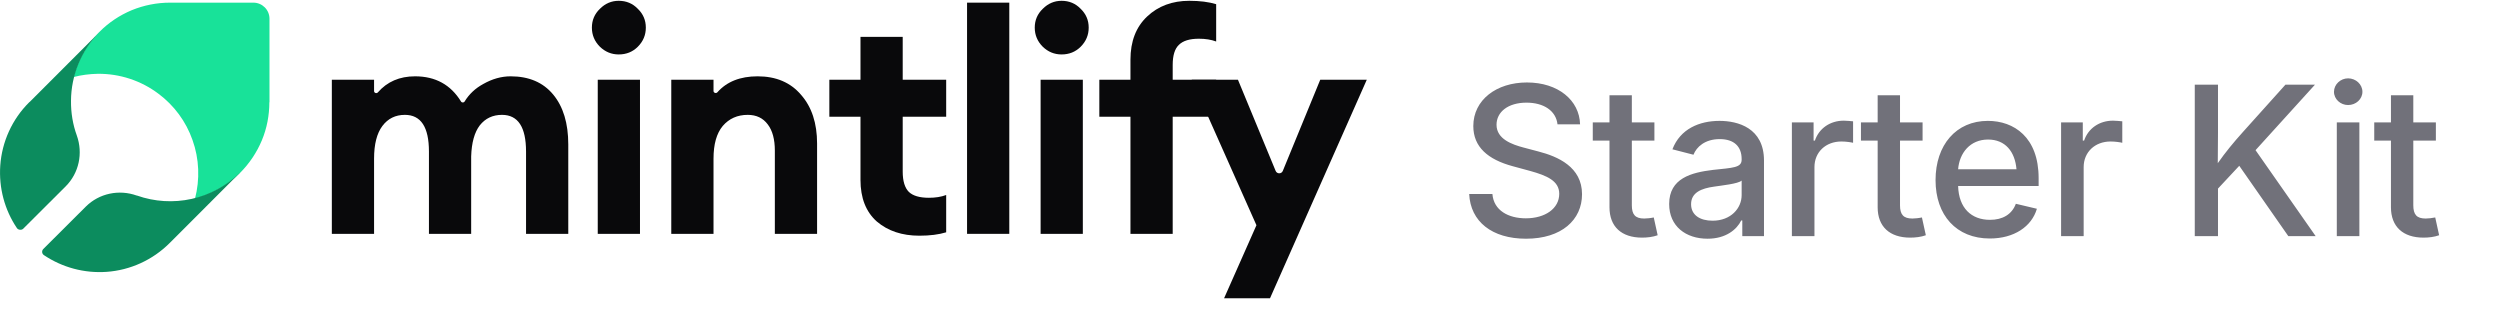
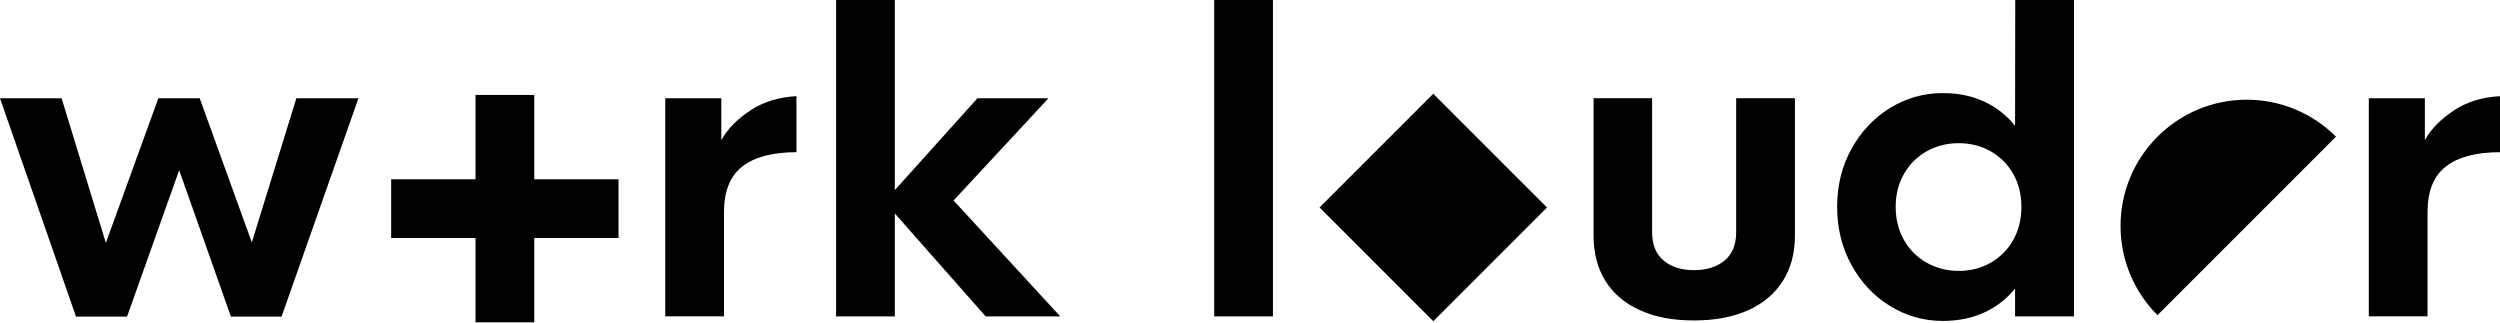
- <svg xmlns="http://www.w3.org/2000/svg" width="180" height="23" viewBox="0 0 180 23" fill="none">
-   <path d="M91.44 21.476H88.133L90.464 16.216L85.802 5.74H89.132L91.847 12.307C91.943 12.536 92.268 12.536 92.362 12.306L95.058 5.74H98.409L91.44 21.476Z" fill="#09090B" />
-   <path d="M81.393 16.837V8.403H79.152V5.74H81.393V4.297C81.393 2.98 81.792 1.944 82.592 1.19C83.391 0.435 84.404 0.058 85.633 0.058C86.387 0.058 87.031 0.139 87.564 0.302V2.988C87.208 2.854 86.794 2.788 86.32 2.788C85.655 2.788 85.174 2.936 84.878 3.232C84.582 3.513 84.434 3.994 84.434 4.674V5.74H87.564V8.403H84.434V16.837H81.393Z" fill="#09090B" />
-   <path d="M76.433 3.92C75.915 3.92 75.463 3.735 75.079 3.365C74.694 2.98 74.502 2.521 74.502 1.989C74.502 1.456 74.694 1.005 75.079 0.635C75.463 0.25 75.915 0.058 76.433 0.058C76.98 0.058 77.438 0.25 77.809 0.635C78.193 1.005 78.386 1.456 78.386 1.989C78.386 2.521 78.193 2.98 77.809 3.365C77.438 3.735 76.98 3.92 76.433 3.92ZM74.924 16.837V5.74H77.964V16.837H74.924Z" fill="#09090B" />
-   <path d="M69.628 16.837V0.191H72.669V16.837H69.628Z" fill="#09090B" />
-   <path d="M66.194 16.97C64.951 16.97 63.93 16.63 63.131 15.949C62.347 15.254 61.955 14.255 61.955 12.953V8.403H59.713V5.74H61.955V2.655H64.995V5.74H68.125V8.403H64.995V12.354C64.995 13.034 65.143 13.523 65.439 13.819C65.735 14.1 66.216 14.24 66.882 14.24C67.355 14.24 67.769 14.174 68.125 14.04V16.726C67.592 16.889 66.948 16.97 66.194 16.97Z" fill="#09090B" />
-   <path d="M48.332 16.837V5.74H51.373V6.551C51.373 6.688 51.559 6.748 51.65 6.646C52.328 5.879 53.293 5.495 54.546 5.495C55.878 5.495 56.921 5.939 57.676 6.827C58.445 7.7 58.83 8.869 58.83 10.334V16.837H55.789V10.844C55.789 10.03 55.619 9.402 55.279 8.958C54.939 8.499 54.458 8.27 53.836 8.27C53.096 8.27 52.497 8.536 52.038 9.069C51.594 9.601 51.373 10.386 51.373 11.421V16.837H48.332Z" fill="#09090B" />
-   <path d="M44.547 3.92C44.029 3.92 43.578 3.735 43.193 3.365C42.809 2.98 42.616 2.521 42.616 1.989C42.616 1.456 42.809 1.005 43.193 0.635C43.578 0.25 44.029 0.058 44.547 0.058C45.095 0.058 45.553 0.25 45.923 0.635C46.308 1.005 46.5 1.456 46.5 1.989C46.5 2.521 46.308 2.98 45.923 3.365C45.553 3.735 45.095 3.92 44.547 3.92ZM43.038 16.837V5.74H46.079V16.837H43.038Z" fill="#09090B" />
-   <path d="M37.875 16.837V10.911C37.875 9.15 37.298 8.27 36.144 8.27C35.478 8.27 34.945 8.521 34.546 9.024C34.161 9.527 33.954 10.275 33.924 11.266V16.837H30.884V10.911C30.884 9.15 30.306 8.27 29.152 8.27C28.472 8.27 27.932 8.536 27.532 9.069C27.133 9.601 26.933 10.386 26.933 11.421V16.837H23.892V5.74H26.933V6.559C26.933 6.695 27.116 6.755 27.206 6.652C27.878 5.881 28.771 5.495 29.885 5.495C31.349 5.495 32.452 6.1 33.193 7.309C33.252 7.404 33.395 7.403 33.454 7.307C33.774 6.78 34.219 6.361 34.79 6.05C35.441 5.68 36.099 5.495 36.765 5.495C38.082 5.495 39.103 5.932 39.828 6.805C40.553 7.678 40.916 8.876 40.916 10.4V16.837H37.875Z" fill="#09090B" />
-   <path d="M19.403 7.362V1.35C19.403 0.705 18.879 0.191 18.244 0.191H12.235C11.291 0.191 10.357 0.378 9.487 0.733C8.618 1.098 7.824 1.621 7.16 2.295L7.114 2.341C6.235 3.23 5.609 4.333 5.291 5.548C5.861 5.399 6.45 5.324 7.039 5.314C8.609 5.296 10.151 5.801 11.403 6.745C12.534 7.586 13.394 8.746 13.861 10.083C14.347 11.438 14.403 12.916 14.039 14.309C15.244 13.991 16.356 13.364 17.244 12.486L17.291 12.439C17.954 11.775 18.487 10.98 18.851 10.111C19.216 9.241 19.393 8.306 19.393 7.362H19.403Z" fill="#18E299" />
-   <path d="M5.112 7.26C5.121 5.416 5.857 3.646 7.151 2.324L2.151 7.326C2.133 7.344 2.114 7.354 2.095 7.372C0.876 8.583 0.14 10.204 0.019 11.918C-0.092 13.52 0.327 15.103 1.22 16.426C1.306 16.552 1.537 16.593 1.667 16.472L4.73 13.417C5.689 12.458 5.987 11.033 5.531 9.757C5.242 8.965 5.103 8.117 5.112 7.26Z" fill="#0C8C5E" />
-   <path d="M17.262 12.44C16.303 13.38 15.102 14.032 13.799 14.321C12.486 14.61 11.127 14.526 9.861 14.079C9.861 14.079 9.851 14.079 9.842 14.079C8.567 13.622 7.142 13.921 6.183 14.871L3.12 17.926C2.99 18.056 3.009 18.27 3.167 18.373C4.489 19.258 6.072 19.686 7.673 19.574C9.386 19.453 10.997 18.717 12.216 17.497L12.263 17.451L17.262 12.449V12.44Z" fill="#0C8C5E" />
-   <text x="105" y="17" font-family="Inter, ui-sans-serif, system-ui, -apple-system, sans-serif" font-size="15" font-weight="500" fill="#71717A" letter-spacing="-0.01em">Starter Kit</text>
+ <svg xmlns="http://www.w3.org/2000/svg" viewBox="0 0 260.5 33.59" width="260.5" height="33.59">
+   <path fill="#000000" d="M78.2 11.49c1.36-.88 2.95-1.37 4.79-1.47v5.84c-2.48 0-4.35.49-5.63 1.48s-1.92 2.58-1.92 4.76v10.86h-6.12V10.24h5.84v4.36c.67-1.19 1.69-2.22 3.05-3.1Zm24.51 21.48-9.47-10.73v10.73h-6.12V0h6.12v19.81l8.61-9.57h7.4l-9.89 10.65 11.12 12.08h-7.77ZM126.52 0h6.12v32.97h-6.12V0Zm44.37 32.33c-1.57-.71-2.77-1.72-3.6-3.05s-1.24-2.89-1.24-4.71V10.23h6.1v13.95c0 1.32.4 2.31 1.2 2.97s1.85 1 3.16 1 2.38-.33 3.19-1 1.21-1.66 1.21-2.97V10.23h6.12v14.34c0 1.82-.42 3.39-1.26 4.71-.84 1.32-2.04 2.34-3.62 3.05s-3.46 1.06-5.64 1.06-4.05-.35-5.61-1.06Zm26.06-.44c-1.68-1.03-3.02-2.45-4.02-4.27-1-1.82-1.5-3.84-1.5-6.07s.5-4.25 1.5-6.05c1-1.8 2.34-3.22 4.02-4.25s3.51-1.55 5.48-1.55c1.63 0 3.08.3 4.36.9 1.27.6 2.33 1.44 3.18 2.51L209.99 0h6.12v32.97h-6.14v-2.9c-.86 1.06-1.92 1.89-3.19 2.48s-2.72.89-4.35.89c-1.97 0-3.8-.52-5.48-1.55Zm10.47-4.51c.99-.57 1.78-1.35 2.35-2.36s.86-2.16.86-3.47-.29-2.44-.86-3.44-1.36-1.79-2.35-2.35-2.1-.84-3.32-.84-2.33.28-3.33.84c-1 .56-1.79 1.34-2.37 2.35s-.87 2.16-.87 3.44.29 2.46.87 3.47 1.37 1.8 2.37 2.36 2.11.85 3.33.85 2.32-.28 3.32-.85Zm48.29-15.89c1.36-.88 2.95-1.37 4.79-1.47v5.84c-2.48 0-4.35.49-5.63 1.48s-1.92 2.58-1.92 4.76v10.86h-6.12V10.24h5.84v4.36c.67-1.19 1.69-2.22 3.05-3.1ZM137.496 21.618l11.851-11.85 11.851 11.85-11.851 11.851zM64.45 18.68h-8.78V9.89h-6.12v8.79h-8.79v6.12h8.79v8.79h6.12V24.8h8.78v-6.12zm169.66-8.29c-7.26 0-13.15 5.89-13.15 13.15 0 3.63 1.47 6.92 3.85 9.3l18.6-18.6a13.113 13.113 0 0 0-9.3-3.85Zm-196.76-.15-8.01 22.75h-5.28l-5.39-15.26-5.43 15.26H7.92L0 10.24h6.42l4.61 15.07 5.47-15.07h4.31l5.43 15.02 4.64-15.02h6.46Z" />
</svg>
